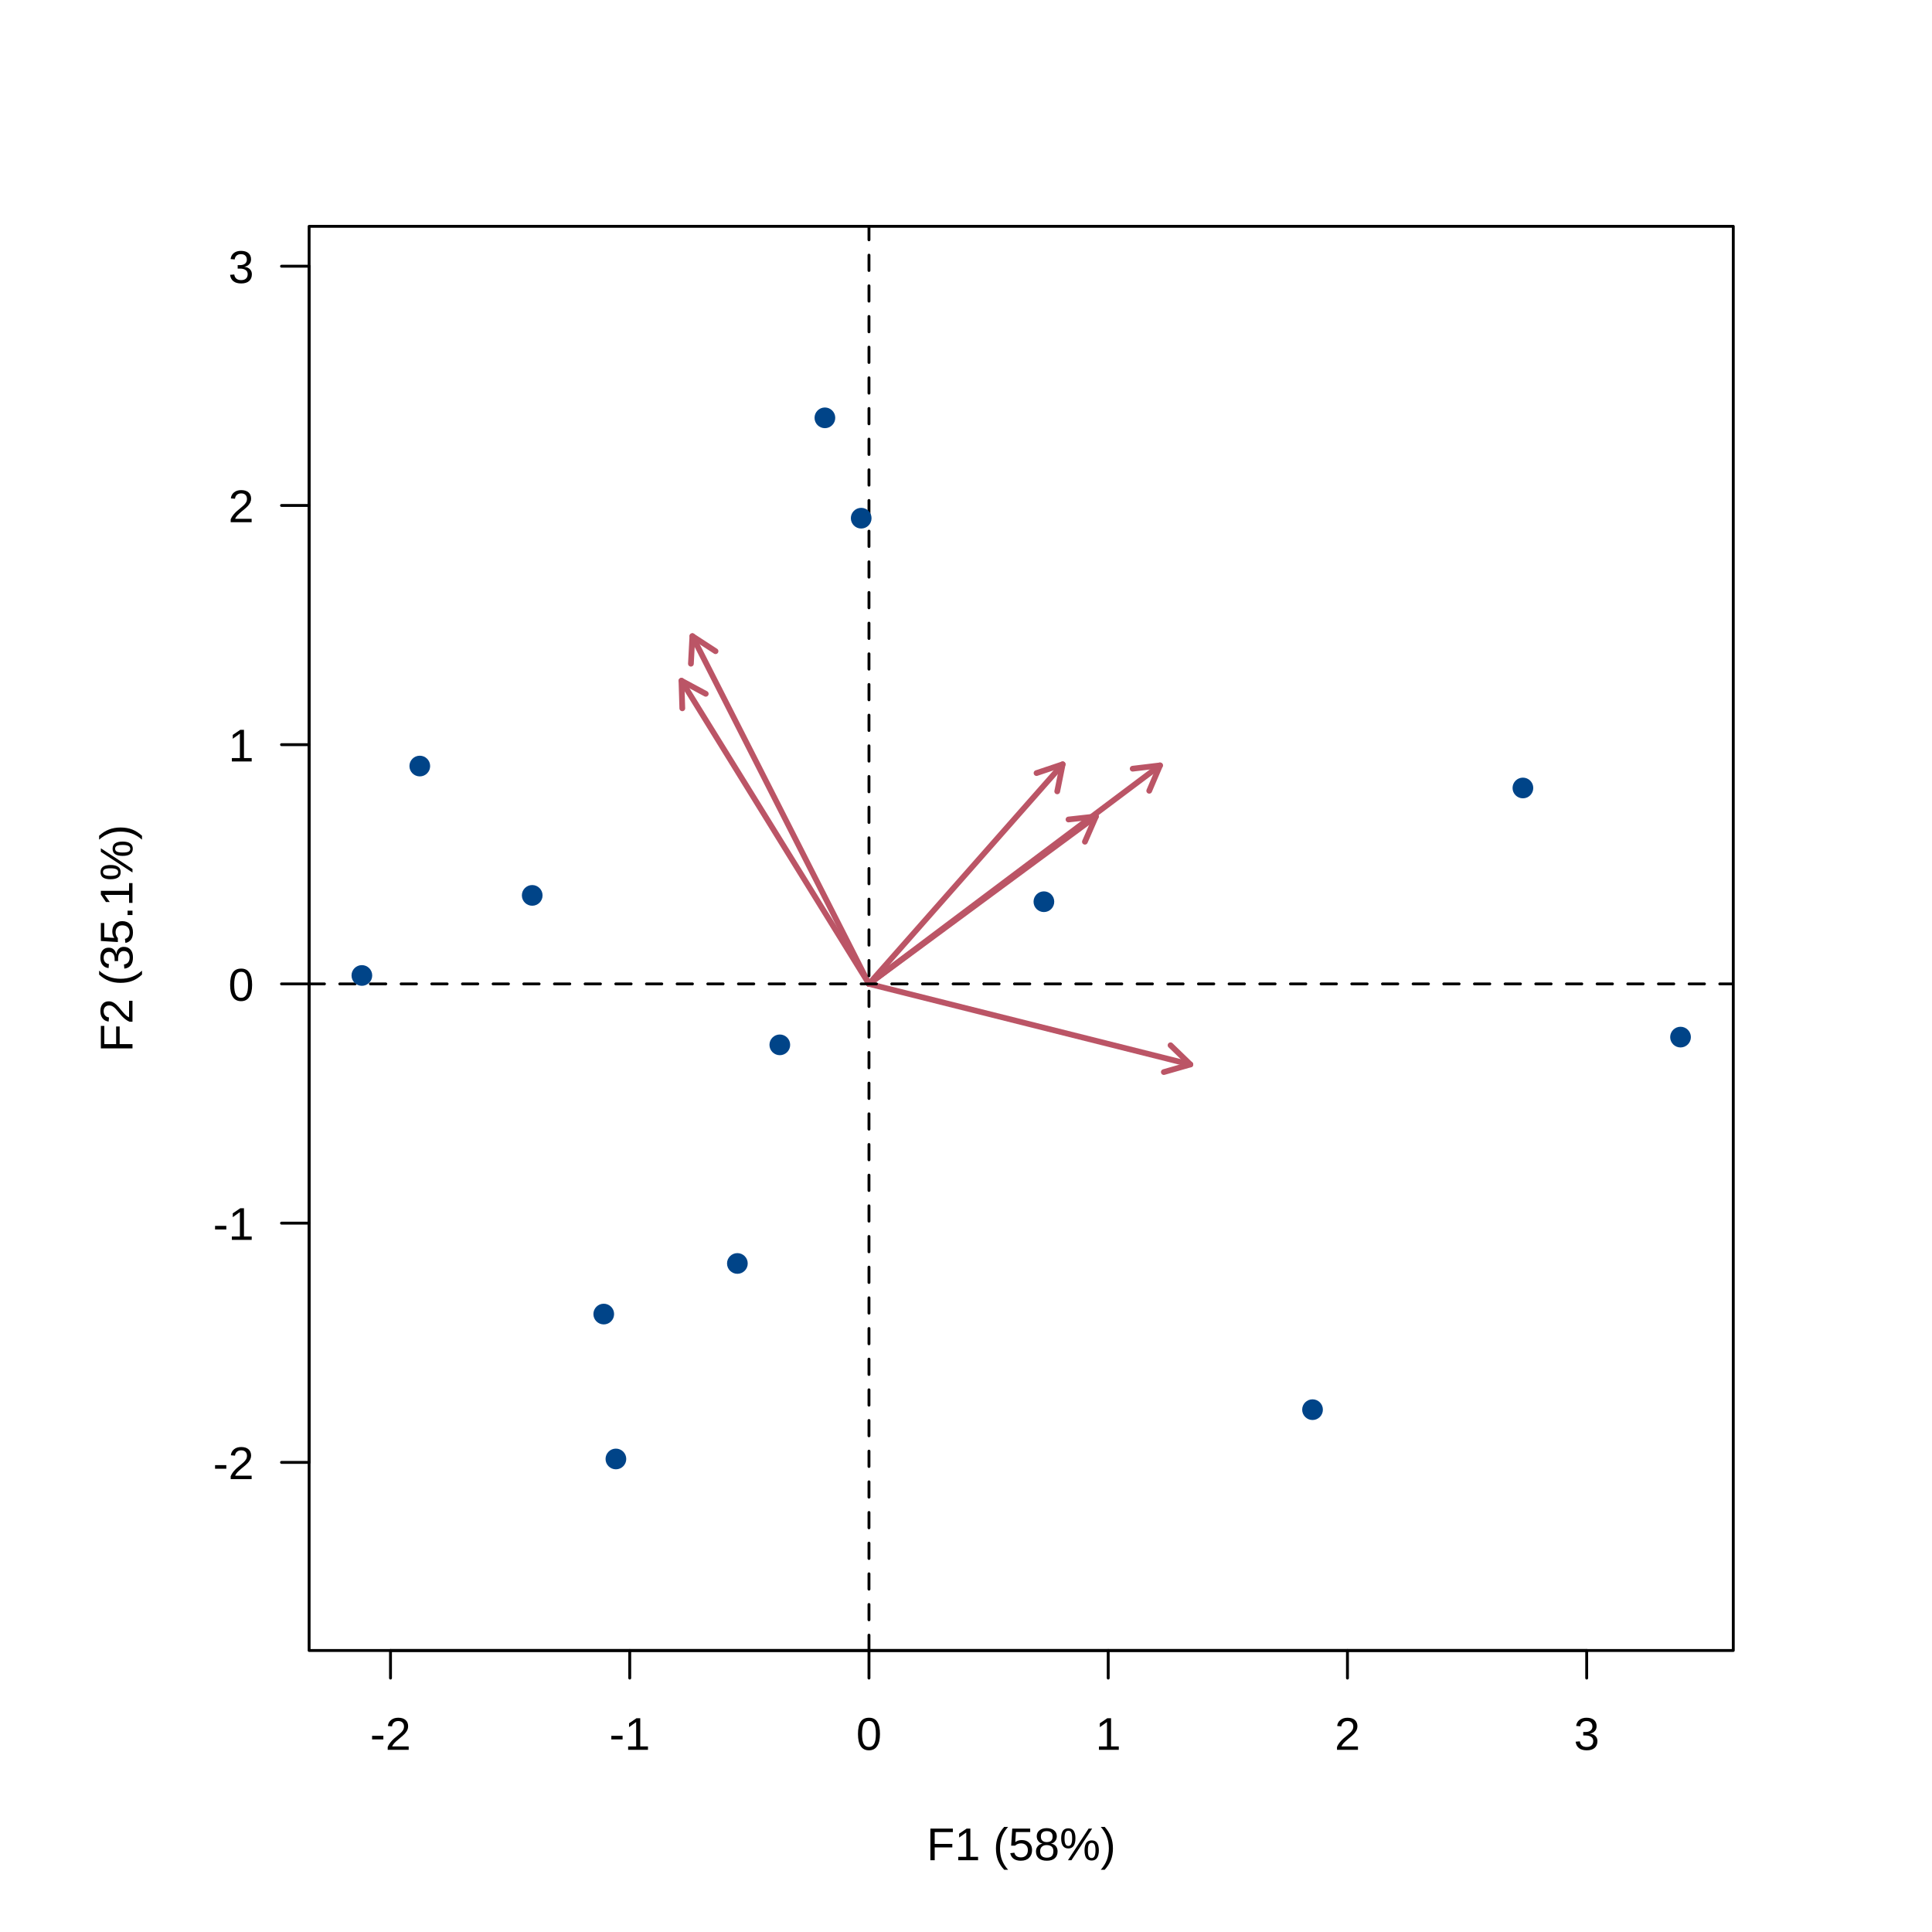
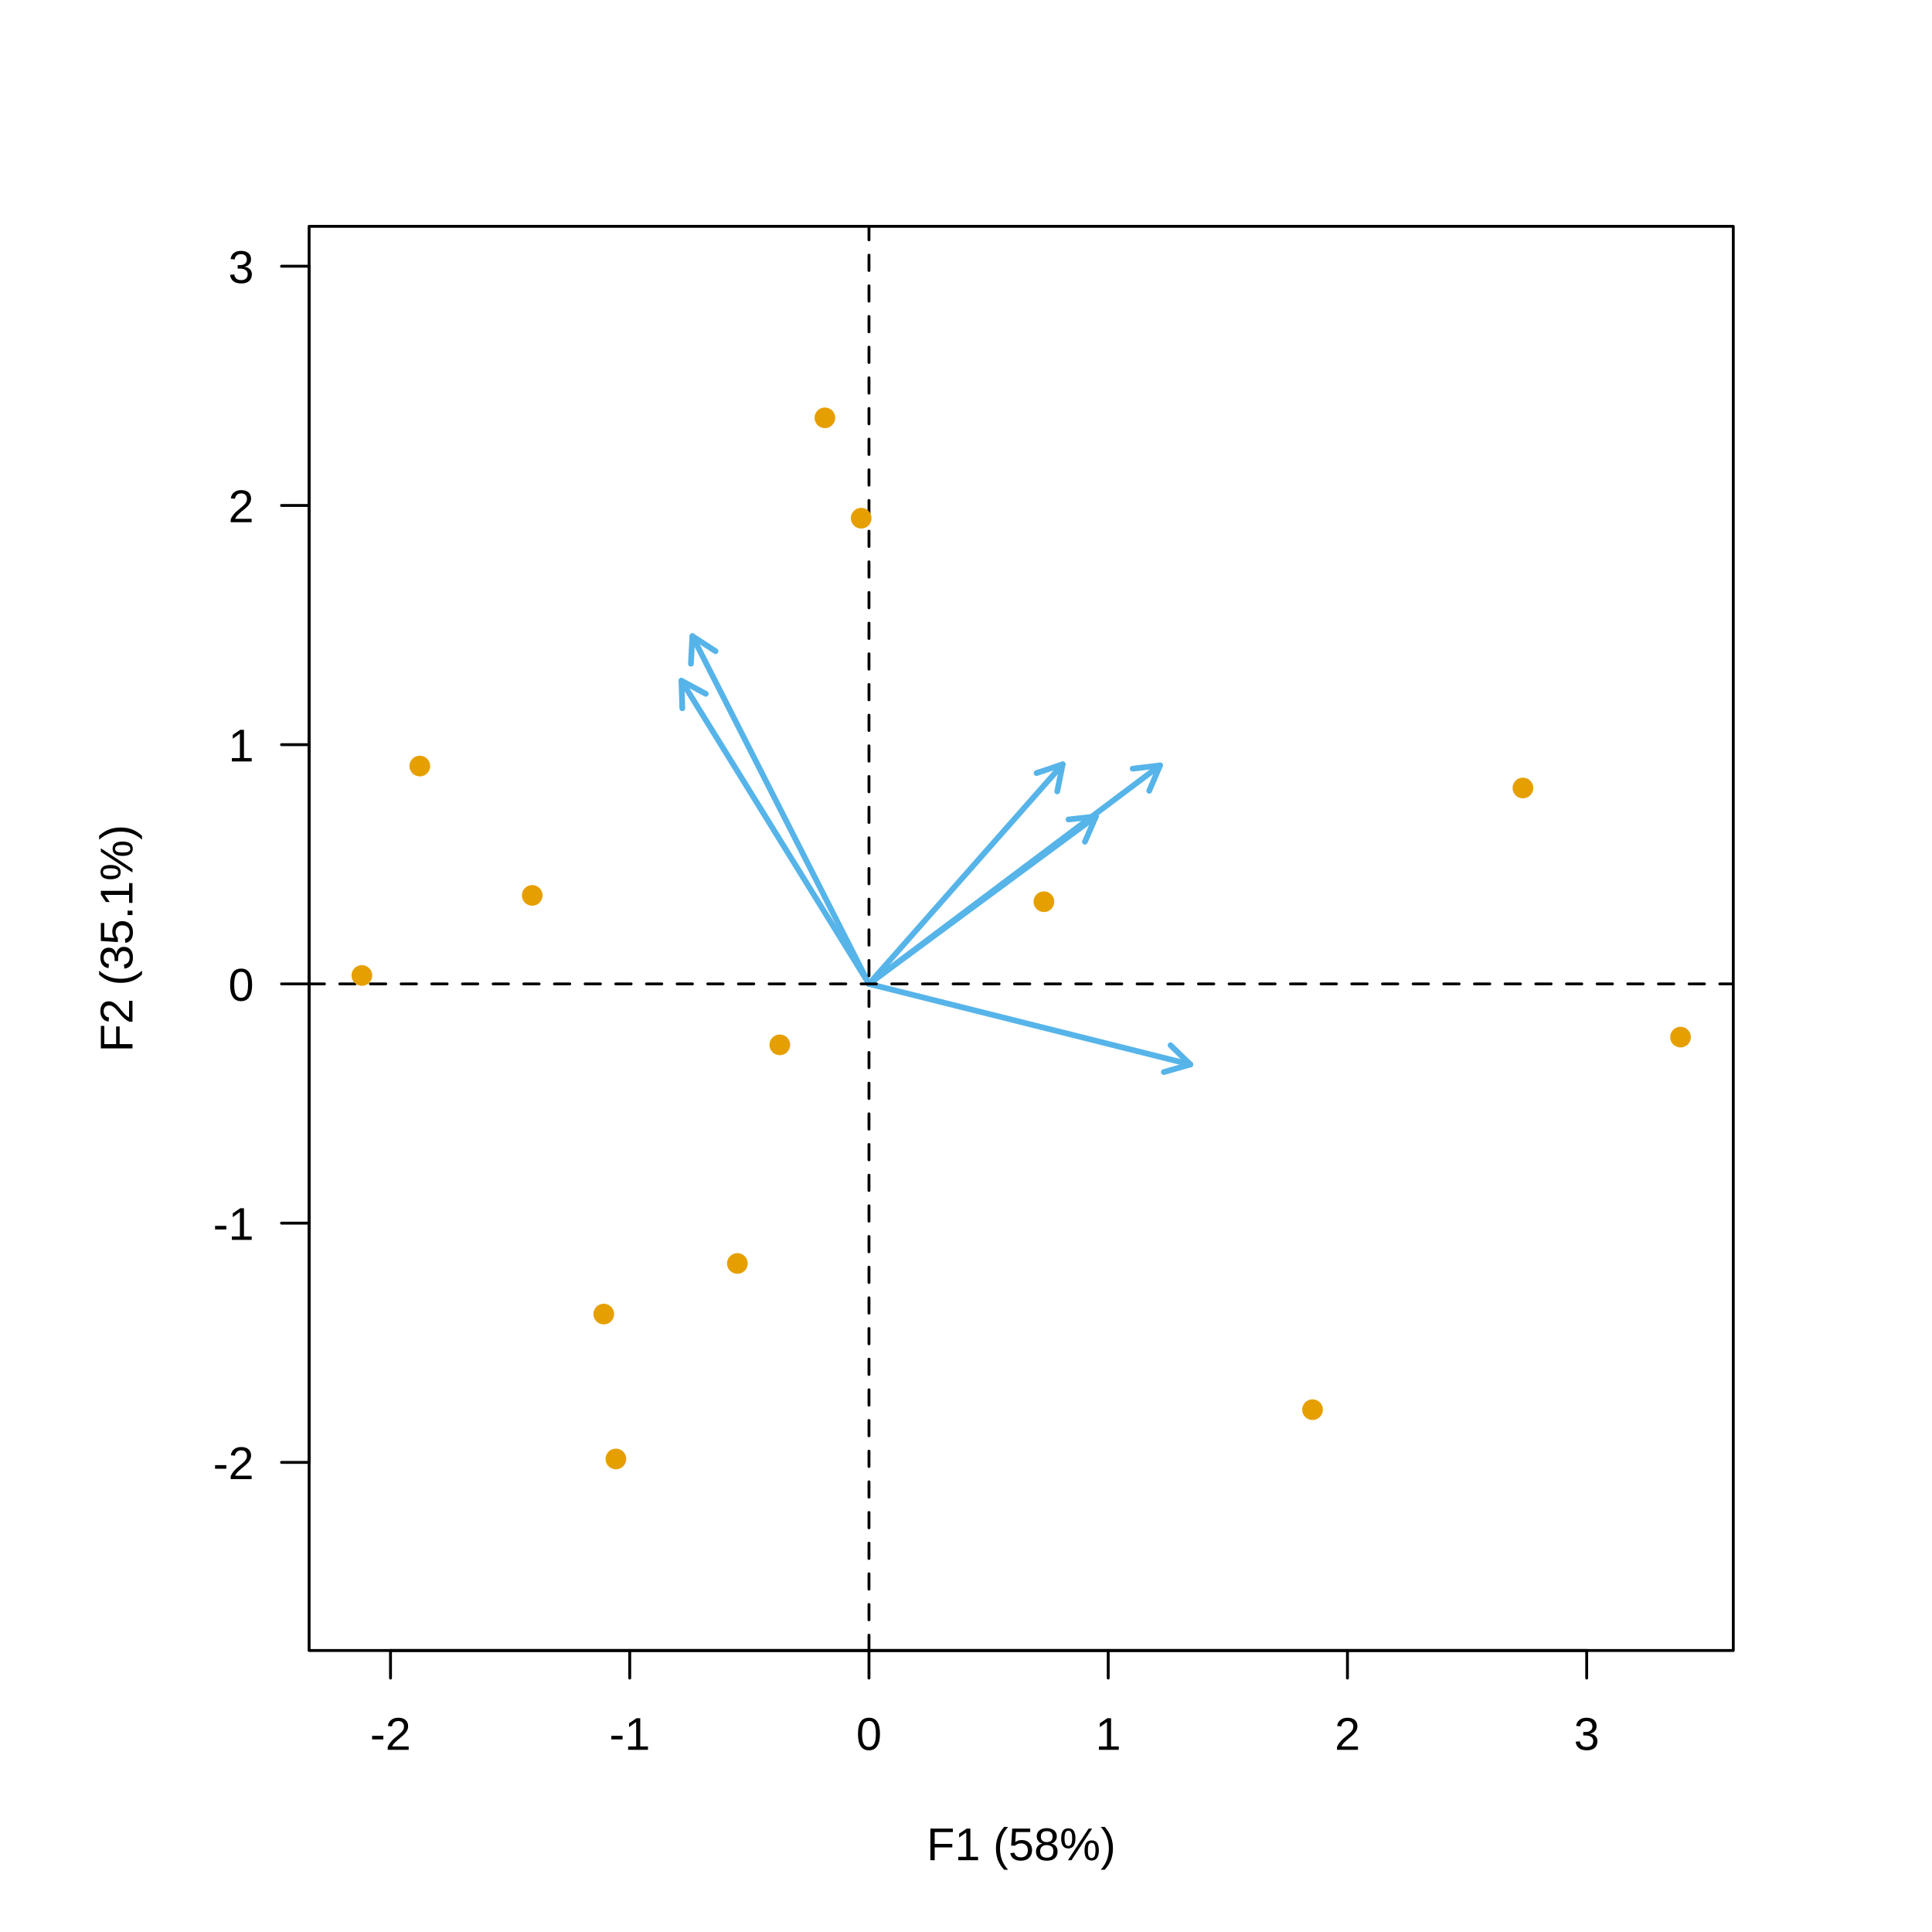
<svg xmlns="http://www.w3.org/2000/svg" class="svglite" width="504.00pt" height="504.00pt" viewBox="0 0 504.00 504.00">
  <defs>
    <style type="text/css">
    .svglite line, .svglite polyline, .svglite polygon, .svglite path, .svglite rect, .svglite circle {
      fill: none;
      stroke: #000000;
      stroke-linecap: round;
      stroke-linejoin: round;
      stroke-miterlimit: 10.00;
    }
    .svglite text {
      white-space: pre;
    }
  </style>
  </defs>
  <rect width="100%" height="100%" style="stroke: none; fill: #FFFFFF;" />
  <defs>
    <clipPath id="cpMC4wMHw1MDQuMDB8MC4wMHw1MDQuMDA=">
      <rect x="0.00" y="0.00" width="504.00" height="504.00" />
    </clipPath>
  </defs>
  <g clip-path="url(#cpMC4wMHw1MDQuMDB8MC4wMHw1MDQuMDA=)">
</g>
  <defs>
    <clipPath id="cpODAuNjR8NDUyLjE2fDU5LjA0fDQzMC41Ng==">
      <rect x="80.64" y="59.04" width="371.52" height="371.52" />
    </clipPath>
  </defs>
  <g clip-path="url(#cpODAuNjR8NDUyLjE2fDU5LjA0fDQzMC41Ng==)">
-     <line x1="226.69" y1="256.67" x2="277.22" y2="199.38" style="stroke-width: 1.50; stroke: #BB5566;" />
-     <polyline points="275.80,206.44 277.22,199.38 270.40,201.67 " style="stroke-width: 1.50; stroke: #BB5566;" />
-     <line x1="226.69" y1="256.67" x2="177.77" y2="177.58" style="stroke-width: 1.50; stroke: #BB5566;" />
-     <polyline points="184.11,180.99 177.77,177.58 177.99,184.78 " style="stroke-width: 1.50; stroke: #BB5566;" />
-     <line x1="226.69" y1="256.67" x2="180.62" y2="165.95" style="stroke-width: 1.50; stroke: #BB5566;" />
-     <polyline points="186.66,169.88 180.62,165.95 180.24,173.14 " style="stroke-width: 1.50; stroke: #BB5566;" />
-     <line x1="226.69" y1="256.67" x2="285.90" y2="212.98" style="stroke-width: 1.50; stroke: #BB5566;" />
-     <polyline points="283.02,219.58 285.90,212.98 278.74,213.78 " style="stroke-width: 1.50; stroke: #BB5566;" />
-     <line x1="226.69" y1="256.67" x2="310.53" y2="277.69" style="stroke-width: 1.50; stroke: #BB5566;" />
-     <polyline points="303.61,279.67 310.53,277.69 305.36,272.68 " style="stroke-width: 1.50; stroke: #BB5566;" />
-     <line x1="226.69" y1="256.67" x2="302.62" y2="199.67" style="stroke-width: 1.50; stroke: #BB5566;" />
-     <polyline points="299.80,206.29 302.62,199.67 295.48,200.53 " style="stroke-width: 1.50; stroke: #BB5566;" />
+     <line x1="226.69" y1="256.67" x2="277.22" y2="199.38" style="stroke-width: 1.50; stroke: #56B4E9;" />
+     <polyline points="275.80,206.44 277.22,199.38 270.40,201.67 " style="stroke-width: 1.50; stroke: #56B4E9;" />
+     <line x1="226.69" y1="256.67" x2="177.77" y2="177.58" style="stroke-width: 1.50; stroke: #56B4E9;" />
+     <polyline points="184.11,180.99 177.77,177.58 177.99,184.78 " style="stroke-width: 1.50; stroke: #56B4E9;" />
+     <line x1="226.69" y1="256.67" x2="180.62" y2="165.95" style="stroke-width: 1.50; stroke: #56B4E9;" />
+     <polyline points="186.66,169.88 180.62,165.95 180.24,173.14 " style="stroke-width: 1.50; stroke: #56B4E9;" />
+     <line x1="226.69" y1="256.67" x2="285.90" y2="212.98" style="stroke-width: 1.50; stroke: #56B4E9;" />
+     <polyline points="283.02,219.58 285.90,212.98 278.74,213.78 " style="stroke-width: 1.50; stroke: #56B4E9;" />
+     <line x1="226.69" y1="256.67" x2="310.53" y2="277.69" style="stroke-width: 1.50; stroke: #56B4E9;" />
+     <polyline points="303.61,279.67 310.53,277.69 305.36,272.68 " style="stroke-width: 1.50; stroke: #56B4E9;" />
+     <line x1="226.69" y1="256.67" x2="302.62" y2="199.67" style="stroke-width: 1.50; stroke: #56B4E9;" />
+     <polyline points="299.80,206.29 302.62,199.67 295.48,200.53 " style="stroke-width: 1.50; stroke: #56B4E9;" />
    <line x1="80.64" y1="256.67" x2="452.16" y2="256.67" style="stroke-width: 0.75; stroke-dasharray: 4.00,4.00;" />
    <line x1="226.69" y1="430.56" x2="226.69" y2="59.04" style="stroke-width: 0.75; stroke-dasharray: 4.00,4.00;" />
-     <circle cx="224.66" cy="135.18" r="2.70" style="stroke-width: 0.75; stroke: none; fill: #004488;" />
-     <circle cx="215.19" cy="109.00" r="2.70" style="stroke-width: 0.75; stroke: none; fill: #004488;" />
-     <circle cx="272.32" cy="235.23" r="2.70" style="stroke-width: 0.75; stroke: none; fill: #004488;" />
-     <circle cx="138.84" cy="233.58" r="2.70" style="stroke-width: 0.75; stroke: none; fill: #004488;" />
-     <circle cx="342.40" cy="367.74" r="2.70" style="stroke-width: 0.75; stroke: none; fill: #004488;" />
-     <circle cx="438.40" cy="270.55" r="2.70" style="stroke-width: 0.75; stroke: none; fill: #004488;" />
-     <circle cx="109.51" cy="199.84" r="2.70" style="stroke-width: 0.75; stroke: none; fill: #004488;" />
-     <circle cx="94.40" cy="254.47" r="2.70" style="stroke-width: 0.75; stroke: none; fill: #004488;" />
-     <circle cx="203.43" cy="272.57" r="2.70" style="stroke-width: 0.75; stroke: none; fill: #004488;" />
-     <circle cx="160.67" cy="380.60" r="2.70" style="stroke-width: 0.75; stroke: none; fill: #004488;" />
-     <circle cx="397.28" cy="205.56" r="2.70" style="stroke-width: 0.75; stroke: none; fill: #004488;" />
-     <circle cx="157.50" cy="342.80" r="2.70" style="stroke-width: 0.75; stroke: none; fill: #004488;" />
-     <circle cx="192.36" cy="329.60" r="2.70" style="stroke-width: 0.75; stroke: none; fill: #004488;" />
+     <circle cx="224.66" cy="135.18" r="2.70" style="stroke-width: 0.75; stroke: none; fill: #E69F00;" />
+     <circle cx="215.19" cy="109.00" r="2.70" style="stroke-width: 0.75; stroke: none; fill: #E69F00;" />
+     <circle cx="272.32" cy="235.23" r="2.70" style="stroke-width: 0.75; stroke: none; fill: #E69F00;" />
+     <circle cx="138.84" cy="233.58" r="2.70" style="stroke-width: 0.75; stroke: none; fill: #E69F00;" />
+     <circle cx="342.40" cy="367.74" r="2.70" style="stroke-width: 0.75; stroke: none; fill: #E69F00;" />
+     <circle cx="438.40" cy="270.55" r="2.70" style="stroke-width: 0.75; stroke: none; fill: #E69F00;" />
+     <circle cx="109.51" cy="199.84" r="2.70" style="stroke-width: 0.75; stroke: none; fill: #E69F00;" />
+     <circle cx="94.40" cy="254.47" r="2.70" style="stroke-width: 0.75; stroke: none; fill: #E69F00;" />
+     <circle cx="203.43" cy="272.57" r="2.70" style="stroke-width: 0.75; stroke: none; fill: #E69F00;" />
+     <circle cx="160.67" cy="380.60" r="2.70" style="stroke-width: 0.75; stroke: none; fill: #E69F00;" />
+     <circle cx="397.28" cy="205.56" r="2.70" style="stroke-width: 0.75; stroke: none; fill: #E69F00;" />
+     <circle cx="157.50" cy="342.80" r="2.70" style="stroke-width: 0.75; stroke: none; fill: #E69F00;" />
+     <circle cx="192.36" cy="329.60" r="2.70" style="stroke-width: 0.75; stroke: none; fill: #E69F00;" />
  </g>
  <g clip-path="url(#cpMC4wMHw1MDQuMDB8MC4wMHw1MDQuMDA=)">
    <line x1="101.87" y1="430.56" x2="413.92" y2="430.56" style="stroke-width: 0.75;" />
    <line x1="101.87" y1="430.56" x2="101.87" y2="437.76" style="stroke-width: 0.75;" />
    <line x1="164.28" y1="430.56" x2="164.28" y2="437.76" style="stroke-width: 0.75;" />
    <line x1="226.69" y1="430.56" x2="226.69" y2="437.76" style="stroke-width: 0.75;" />
    <line x1="289.10" y1="430.56" x2="289.10" y2="437.76" style="stroke-width: 0.75;" />
    <line x1="351.51" y1="430.56" x2="351.51" y2="437.76" style="stroke-width: 0.75;" />
    <line x1="413.92" y1="430.56" x2="413.92" y2="437.76" style="stroke-width: 0.75;" />
    <text x="101.87" y="456.48" text-anchor="middle" style="font-size: 12.00px; font-family: &quot;Arial&quot;;" textLength="11.97px" lengthAdjust="spacingAndGlyphs">-2</text>
    <text x="164.28" y="456.48" text-anchor="middle" style="font-size: 12.00px; font-family: &quot;Arial&quot;;" textLength="11.97px" lengthAdjust="spacingAndGlyphs">-1</text>
    <text x="226.69" y="456.48" text-anchor="middle" style="font-size: 12.00px; font-family: &quot;Arial&quot;;" textLength="7.64px" lengthAdjust="spacingAndGlyphs">0</text>
    <text x="289.10" y="456.48" text-anchor="middle" style="font-size: 12.00px; font-family: &quot;Arial&quot;;" textLength="7.64px" lengthAdjust="spacingAndGlyphs">1</text>
    <text x="351.51" y="456.48" text-anchor="middle" style="font-size: 12.00px; font-family: &quot;Arial&quot;;" textLength="7.64px" lengthAdjust="spacingAndGlyphs">2</text>
    <text x="413.92" y="456.48" text-anchor="middle" style="font-size: 12.00px; font-family: &quot;Arial&quot;;" textLength="7.64px" lengthAdjust="spacingAndGlyphs">3</text>
    <line x1="80.64" y1="381.49" x2="80.64" y2="69.45" style="stroke-width: 0.75;" />
    <line x1="80.64" y1="381.49" x2="73.44" y2="381.49" style="stroke-width: 0.75;" />
    <line x1="80.64" y1="319.08" x2="73.44" y2="319.08" style="stroke-width: 0.75;" />
    <line x1="80.64" y1="256.67" x2="73.44" y2="256.67" style="stroke-width: 0.75;" />
    <line x1="80.64" y1="194.26" x2="73.44" y2="194.26" style="stroke-width: 0.75;" />
    <line x1="80.64" y1="131.86" x2="73.44" y2="131.86" style="stroke-width: 0.75;" />
    <line x1="80.64" y1="69.45" x2="73.44" y2="69.45" style="stroke-width: 0.75;" />
    <text x="66.24" y="385.86" text-anchor="end" style="font-size: 12.00px; font-family: &quot;Arial&quot;;" textLength="11.97px" lengthAdjust="spacingAndGlyphs">-2</text>
    <text x="66.24" y="323.45" text-anchor="end" style="font-size: 12.00px; font-family: &quot;Arial&quot;;" textLength="11.97px" lengthAdjust="spacingAndGlyphs">-1</text>
    <text x="66.24" y="261.05" text-anchor="end" style="font-size: 12.00px; font-family: &quot;Arial&quot;;" textLength="7.64px" lengthAdjust="spacingAndGlyphs">0</text>
    <text x="66.24" y="198.64" text-anchor="end" style="font-size: 12.00px; font-family: &quot;Arial&quot;;" textLength="7.64px" lengthAdjust="spacingAndGlyphs">1</text>
    <text x="66.24" y="136.23" text-anchor="end" style="font-size: 12.00px; font-family: &quot;Arial&quot;;" textLength="7.64px" lengthAdjust="spacingAndGlyphs">2</text>
    <text x="66.24" y="73.82" text-anchor="end" style="font-size: 12.00px; font-family: &quot;Arial&quot;;" textLength="7.64px" lengthAdjust="spacingAndGlyphs">3</text>
    <polygon points="80.64,430.56 452.16,430.56 452.16,59.04 80.64,59.04 " style="stroke-width: 0.75;" />
    <text x="266.40" y="485.28" text-anchor="middle" style="font-size: 12.00px; font-family: &quot;Arial&quot;;" textLength="54.40px" lengthAdjust="spacingAndGlyphs">F1 (58%)</text>
    <text transform="translate(34.56,244.80) rotate(-90)" text-anchor="middle" style="font-size: 12.00px; font-family: &quot;Arial&quot;;" textLength="65.86px" lengthAdjust="spacingAndGlyphs">F2 (35.1%)</text>
  </g>
</svg>
